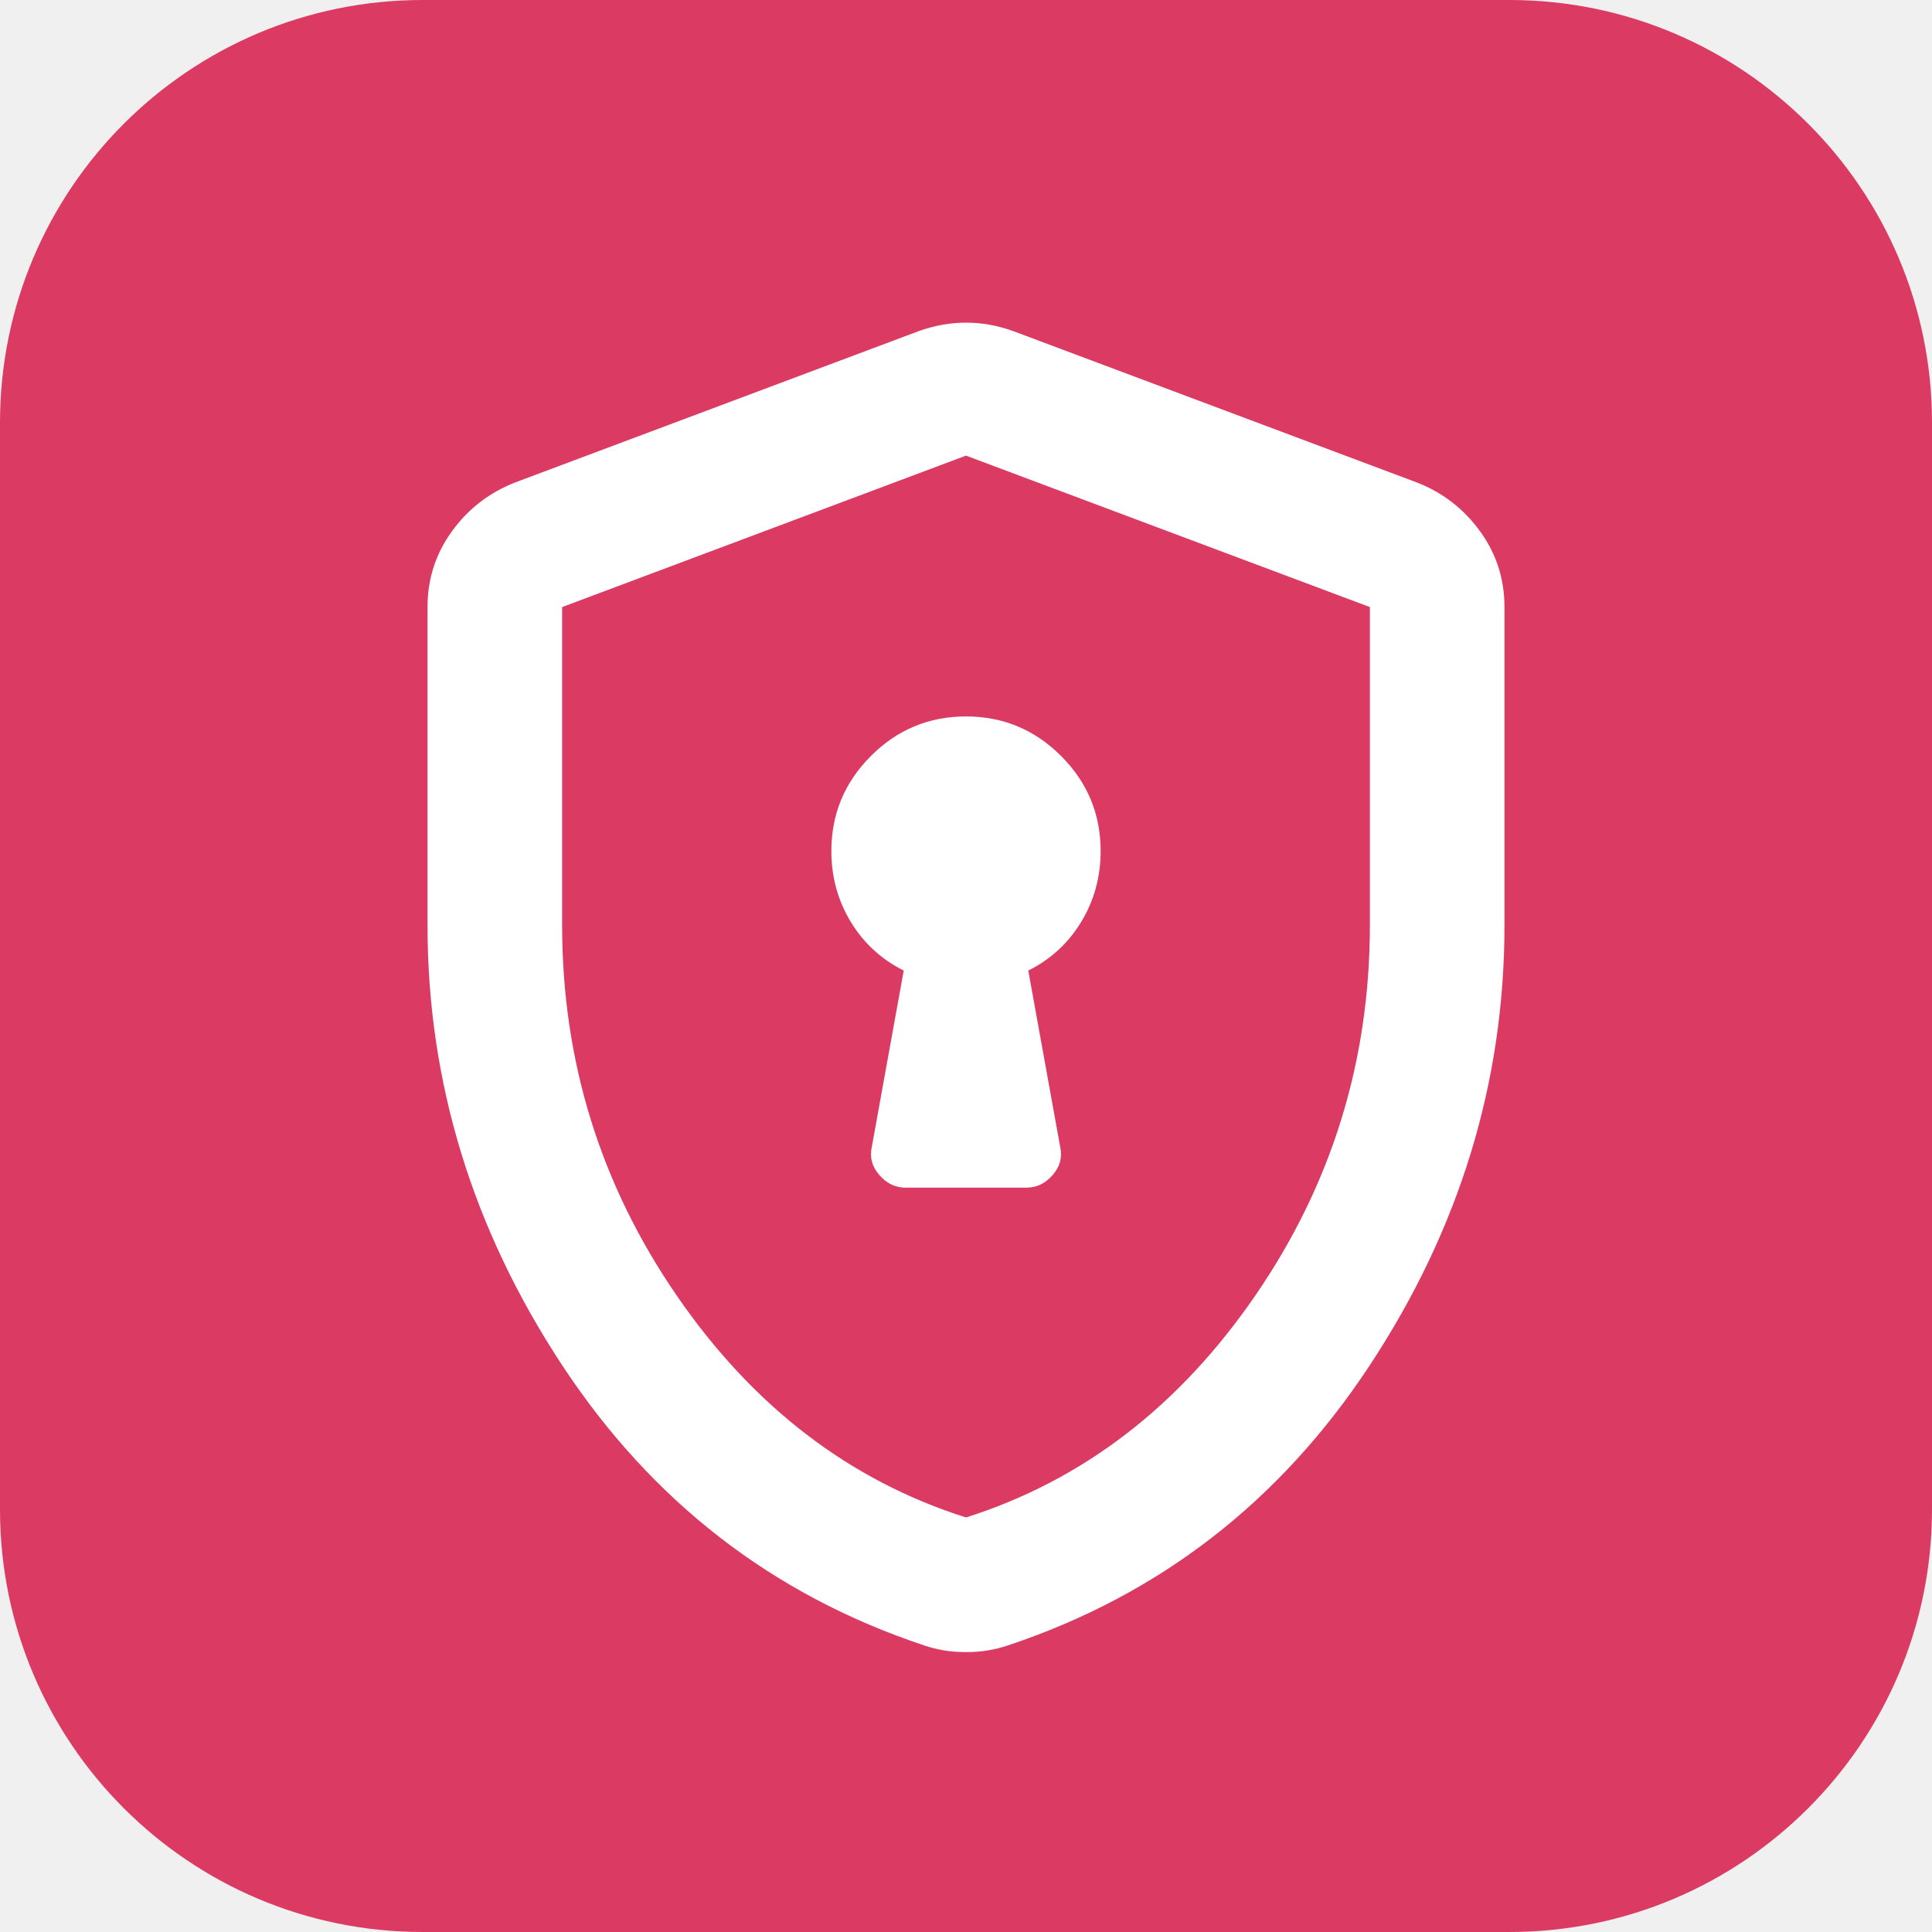
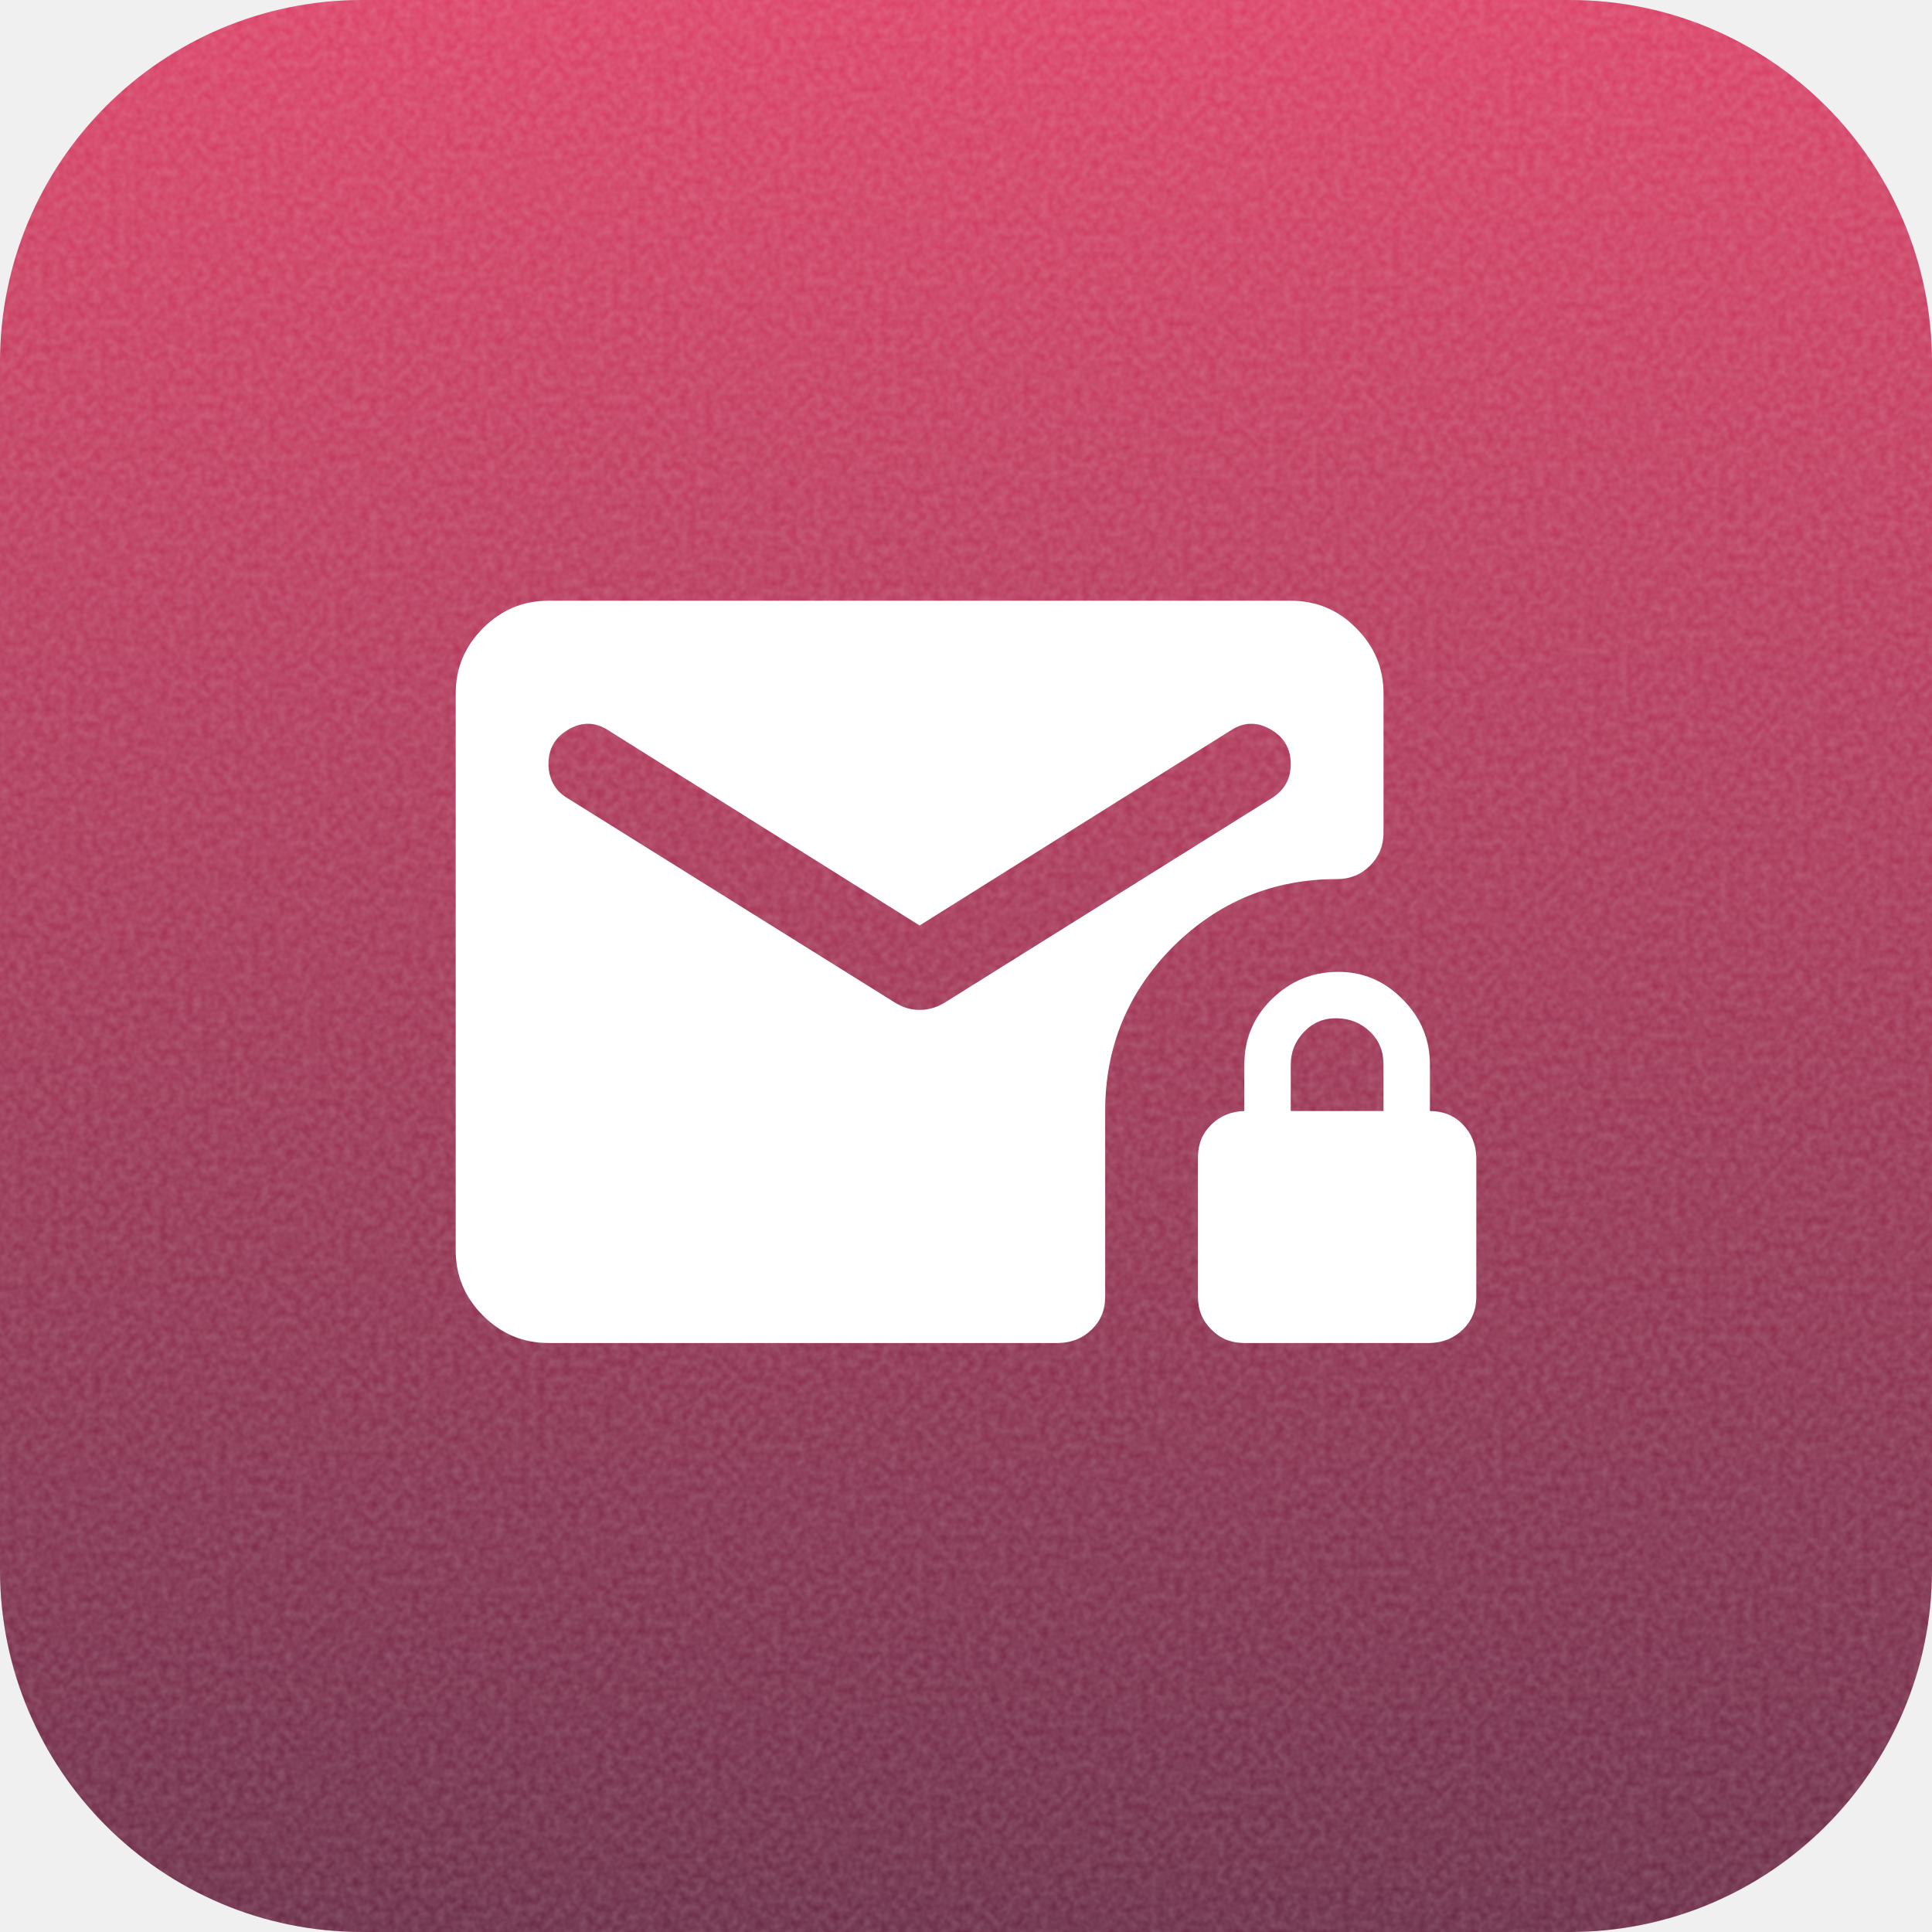
- <svg xmlns="http://www.w3.org/2000/svg" viewBox="0 0 64 64" width="64" height="64" version="1.1" id="svg1">
-   <defs id="defs1" />
-   <rect width="64" height="64" rx="14" fill="#3b5bdb" id="rect1" style="fill:#db3b62;fill-opacity:1" />
-   <path d="m 29.993,39.342 h 4.014 q 0.502,0 0.864,-0.418 0.362,-0.418 0.251,-0.92 l -1.059,-5.853 q 1.115,-0.557 1.756,-1.617 0.641,-1.059 0.641,-2.341 0,-1.84 -1.31,-3.15 -1.31,-1.31 -3.15,-1.31 -1.84,0 -3.15,1.31 -1.31,1.31 -1.31,3.15 0,1.282 0.641,2.341 0.641,1.059 1.756,1.617 l -1.059,5.853 q -0.111,0.502 0.251,0.92 0.362,0.418 0.864,0.418 z m 1.282,15.33 Q 30.941,54.616 30.606,54.504 23.081,51.996 18.621,45.223 14.162,38.45 14.162,30.646 V 20.11 q 0,-1.394 0.808,-2.509 0.808,-1.115 2.09,-1.617 l 13.379,-5.017 q 0.78,-0.279 1.561,-0.279 0.78,0 1.561,0.279 l 13.379,5.017 q 1.282,0.502 2.09,1.617 0.808,1.115 0.808,2.509 v 10.536 q 0,7.804 -4.46,14.577 -4.46,6.773 -11.985,9.282 -0.334,0.111 -0.669,0.167 -0.334,0.056 -0.725,0.056 -0.39,0 -0.725,-0.056 z m 0.725,-4.404 q 5.798,-1.84 9.588,-7.358 3.791,-5.519 3.791,-12.264 V 20.11 l -13.379,-5.017 -13.379,5.017 v 10.536 q 0,6.745 3.791,12.264 3.791,5.519 9.588,7.358 z m 0,-17.615 z" id="path1-5" style="fill:#ffffff;stroke-width:0.056" />
+ <svg xmlns="http://www.w3.org/2000/svg" viewBox="0 0 256 256" width="256" height="256" version="1.1" id="svg7" xml:space="preserve">
+   <defs id="defs2">
+     <filter id="grain-ai" x="0" y="0" width="1" height="1">
+       <feTurbulence type="fractalNoise" baseFrequency="0.9" numOctaves="2" seed="5" stitchTiles="stitch" id="feTurbulence1" />
+       <feColorMatrix values="0 0 0 0 1   0 0 0 0 1   0 0 0 0 1   0 0 0 0.22 0" id="feColorMatrix1" />
+       <feComposite in2="SourceGraphic" operator="in" id="feComposite1" />
+     </filter>
+     <linearGradient id="bg-ai" x1="0" y1="0" x2="0" y2="1">
+       <stop offset="0" stop-color="#E879F9" id="stop1" style="stop-color:#db3b62;stop-opacity:1;" />
+       <stop offset="1" stop-color="#A21CAF" id="stop2" style="stop-color:#662541;stop-opacity:1;" />
+     </linearGradient>
+   </defs>
+   <rect width="256" height="256" rx="48" fill="url(#bg-ai)" id="rect2" />
+   <rect width="256" height="256" rx="48" fill="white" filter="url(#grain-ai)" id="rect3" />
+   <g style="fill:#ffffff;fill-opacity:1" id="g1" transform="matrix(6.147137,0,0,6.147137,48.08722,55.01153)">
+     <path d="M 12,11 5.3,6.8 Q 4.88,6.52 4.44,6.77 4,7.02 4,7.52 4,7.75 4.1,7.94 4.2,8.13 4.4,8.25 l 7.08,4.42 q 0.25,0.15 0.52,0.15 0.28,0 0.53,-0.15 L 19.6,8.25 Q 19.8,8.12 19.9,7.94 20,7.76 20,7.52 20,7.02 19.56,6.77 19.12,6.52 18.7,6.8 Z m 7,9 Q 18.57,20 18.29,19.71 18,19.43 18,19 V 16 Q 18,15.57 18.29,15.29 18.58,15.01 19,15 V 14 Q 19,13.17 19.59,12.59 20.18,12.01 21,12 21.82,11.99 22.41,12.59 23,13.18 23,14 v 1 q 0.43,0 0.71,0.29 0.28,0.29 0.29,0.71 v 3 q 0,0.43 -0.29,0.71 Q 23.42,19.99 23,20 Z m 1,-5 h 2 V 14 Q 22,13.57 21.71,13.29 21.42,13.01 21,13 20.58,12.99 20.29,13.29 20,13.59 20,14 Z M 4,20 Q 3.18,20 2.59,19.41 2,18.82 2,18 V 6 Q 2,5.18 2.59,4.59 3.18,4 4,4 H 20 Q 20.83,4 21.41,4.59 22,5.18 22,6 V 9 Q 22,9.42 21.71,9.71 21.42,10 21,10 18.93,10 17.46,11.46 16,12.93 16,15 v 4 q 0,0.43 -0.29,0.71 Q 15.42,19.99 15,20 Z" id="path1-3" style="fill:#ffffff;fill-opacity:1" />
+   </g>
</svg>
